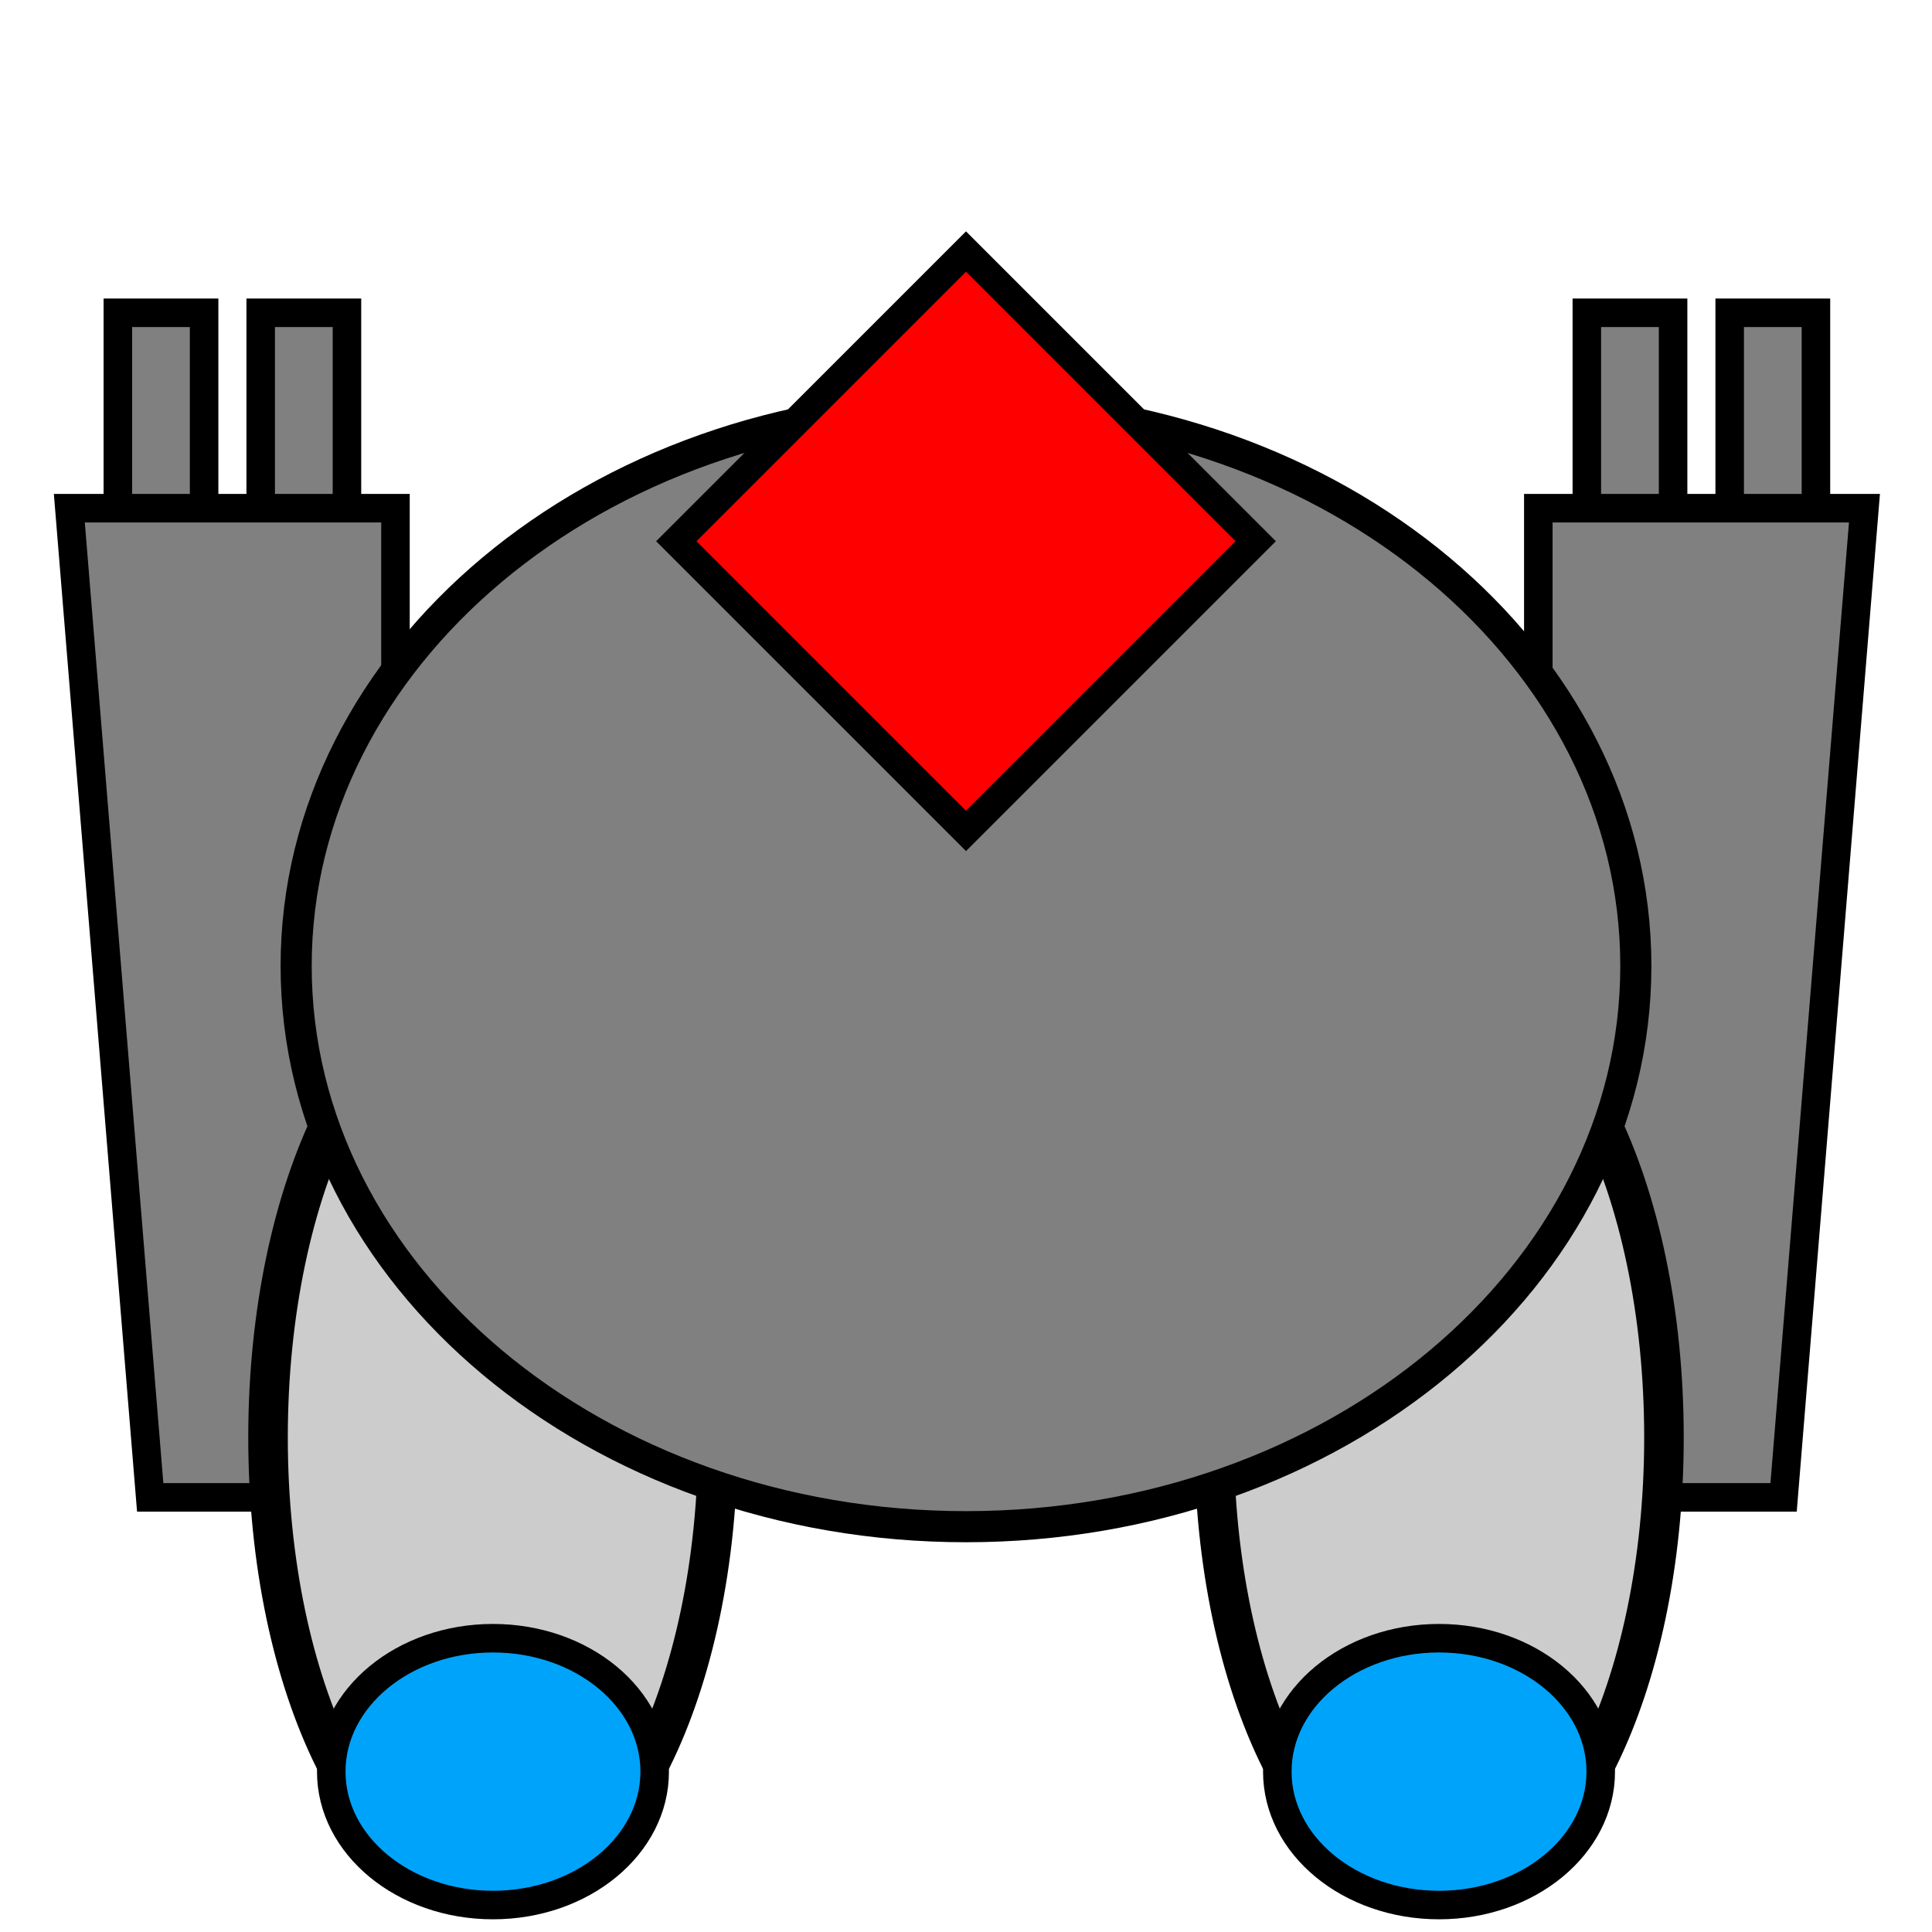
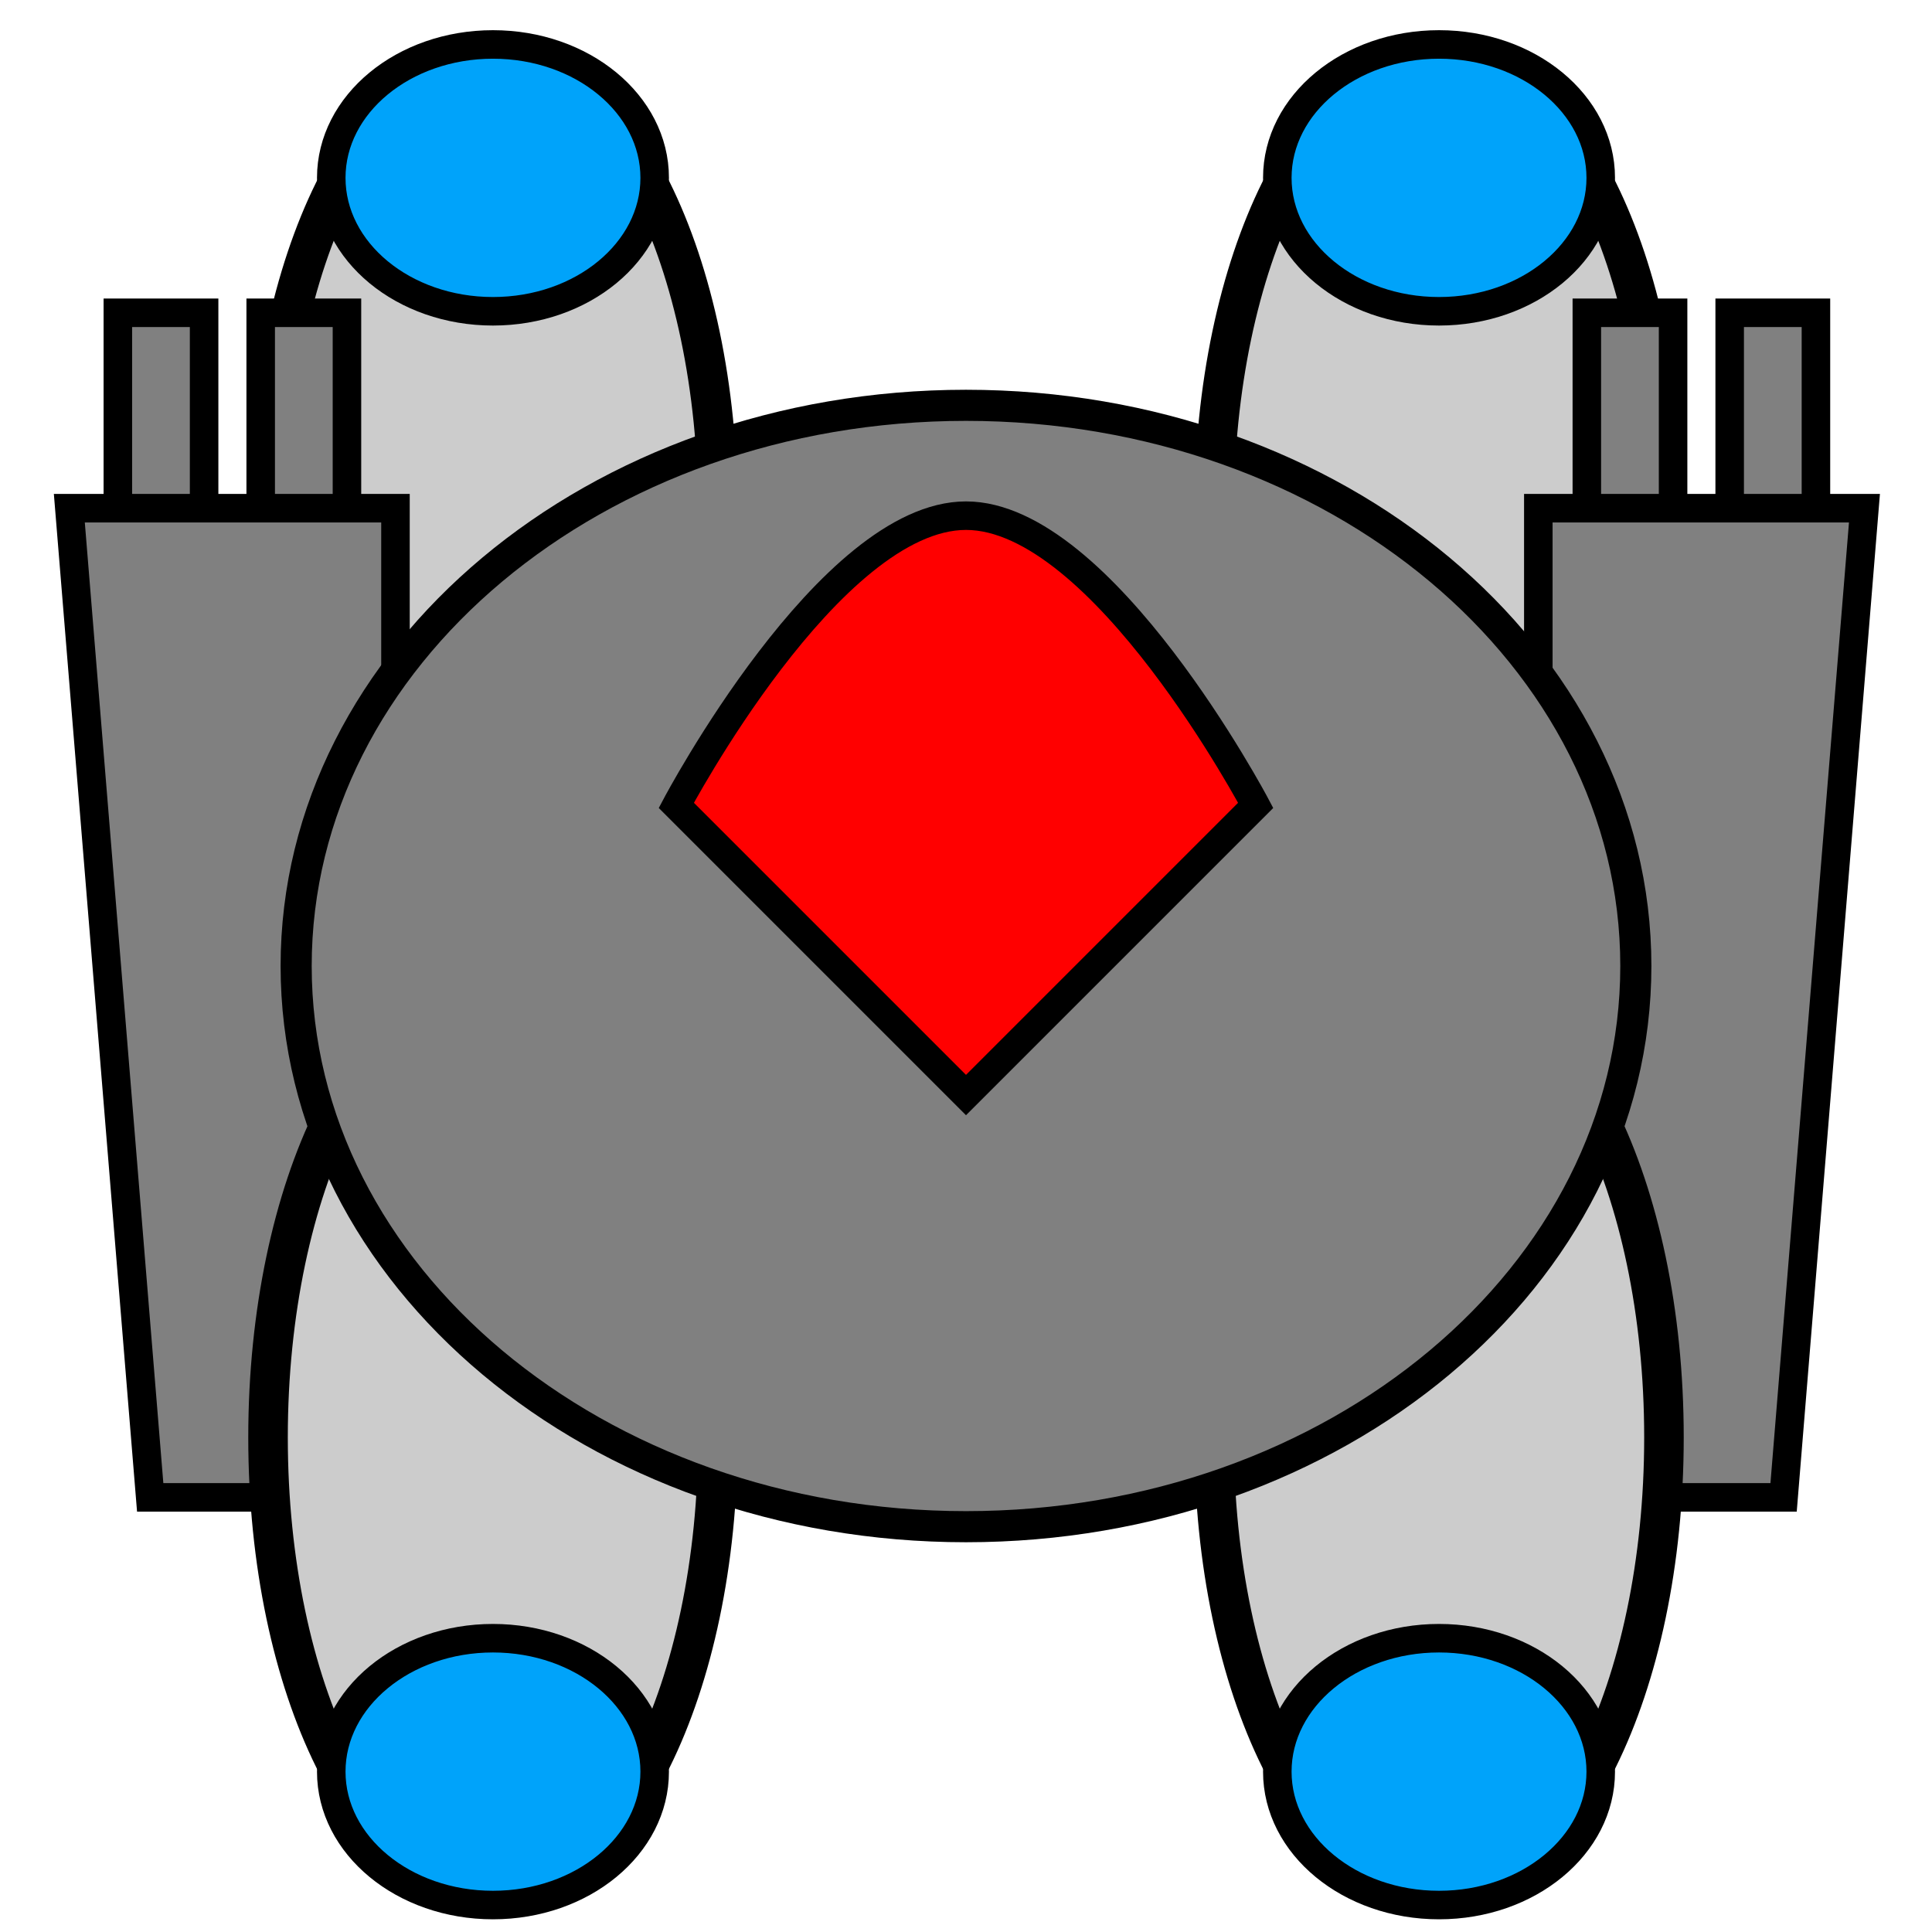
<svg xmlns="http://www.w3.org/2000/svg" width="512" height="512" viewBox="0 0 135.467 135.467" version="1.1" id="svg8">
  <defs id="defs2" />
  <g id="layer1" transform="translate(0,-161.5333)">
+     <g id="g954-7" transform="matrix(1,0,0,-1,177.6299,462.7839)">
+       <ellipse ry="31.836" rx="15.772" cy="265.344" cx="-143.064" id="path897-28" style="fill:#cccccc;fill-opacity:1;stroke:#000000;stroke-width:2.773;stroke-miterlimit:4;stroke-dasharray:none;stroke-opacity:1" />
+       <ellipse ry="9.355" rx="11.339" cy="288.779" cx="-143.064" id="path950-2" style="fill:#00a3fa;fill-opacity:1;stroke:#000000;stroke-width:2;stroke-miterlimit:4;stroke-dasharray:none;stroke-opacity:1" />
+     </g>
+     <g id="g954-1-9" transform="matrix(1,0,0,-1,243.9647,462.7839)">
+       <ellipse ry="31.836" rx="15.772" cy="265.344" cx="-143.064" id="path897-2-9" style="fill:#cccccc;fill-opacity:1;stroke:#000000;stroke-width:2.773;stroke-miterlimit:4;stroke-dasharray:none;stroke-opacity:1" />
+       <ellipse ry="9.355" rx="11.339" cy="288.779" cx="-143.064" id="path950-7-6" style="fill:#00a3fa;fill-opacity:1;stroke:#000000;stroke-width:2;stroke-miterlimit:4;stroke-dasharray:none;stroke-opacity:1" />
+     </g>
    <g id="g871" transform="translate(0,-8.362747)">
      <path id="rect825-3-6" d="m 121.281,191.828 h 6.048 v 46.113 h -6.048 z" style="fill:#808080;fill-opacity:1;stroke:#000000;stroke-width:2;stroke-miterlimit:4;stroke-dasharray:none;stroke-opacity:1" />
      <path id="rect825-3" d="m 111.265,191.828 h 6.048 v 46.113 h -6.048 z" style="fill:#808080;fill-opacity:1;stroke:#000000;stroke-width:2;stroke-miterlimit:4;stroke-dasharray:none;stroke-opacity:1" />
      <path id="rect825" d="m 107.863,205.53 h 22.868 l -5.67,69.359 h -17.198 z" style="fill:#808080;fill-opacity:1;stroke:#000000;stroke-width:2;stroke-miterlimit:4;stroke-dasharray:none;stroke-opacity:1" />
    </g>
    <g transform="matrix(-1,0,0,1,135.5925,-8.362747)" id="g871-7">
      <path id="rect825-3-6-5" d="m 121.281,191.828 h 6.048 v 46.113 h -6.048 z" style="fill:#808080;fill-opacity:1;stroke:#000000;stroke-width:2;stroke-miterlimit:4;stroke-dasharray:none;stroke-opacity:1" />
      <path id="rect825-3-3" d="m 111.265,191.828 h 6.048 v 46.113 h -6.048 z" style="fill:#808080;fill-opacity:1;stroke:#000000;stroke-width:2;stroke-miterlimit:4;stroke-dasharray:none;stroke-opacity:1" />
      <path id="rect825-5" d="m 107.863,205.53 h 22.868 l -5.67,69.359 h -17.198 z" style="fill:#808080;fill-opacity:1;stroke:#000000;stroke-width:2;stroke-miterlimit:4;stroke-dasharray:none;stroke-opacity:1" />
    </g>
    <g id="g954" transform="translate(177.6299,-3.02381)">
      <ellipse ry="31.836" rx="15.772" cy="265.344" cx="-143.064" id="path897" style="fill:#cccccc;fill-opacity:1;stroke:#000000;stroke-width:2.773;stroke-miterlimit:4;stroke-dasharray:none;stroke-opacity:1" />
      <ellipse ry="9.355" rx="11.339" cy="288.779" cx="-143.064" id="path950" style="fill:#00a3fa;fill-opacity:1;stroke:#000000;stroke-width:2;stroke-miterlimit:4;stroke-dasharray:none;stroke-opacity:1" />
    </g>
    <g id="g954-1" transform="translate(243.9647,-3.02381)">
      <ellipse ry="31.836" rx="15.772" cy="265.344" cx="-143.064" id="path897-2" style="fill:#cccccc;fill-opacity:1;stroke:#000000;stroke-width:2.773;stroke-miterlimit:4;stroke-dasharray:none;stroke-opacity:1" />
      <ellipse ry="9.355" rx="11.339" cy="288.779" cx="-143.064" id="path950-7" style="fill:#00a3fa;fill-opacity:1;stroke:#000000;stroke-width:2;stroke-miterlimit:4;stroke-dasharray:none;stroke-opacity:1" />
    </g>
    <ellipse style="fill:#808080;fill-opacity:1;stroke:#000000;stroke-width:2.181;stroke-miterlimit:4;stroke-dasharray:none;stroke-opacity:1" id="path815" cx="67.733" cy="229.267" rx="46.968" ry="39.314" />
-     <rect style="fill:#ff0000;fill-opacity:1;stroke:#000000;stroke-width:2;stroke-miterlimit:4;stroke-dasharray:none;stroke-opacity:1" id="rect979" width="28.726" height="28.726" x="-107.524" y="174.587" transform="rotate(-45)" />
+     <path transform="rotate(-45)" style="fill:#ff0000;fill-opacity:1;stroke:#000000;stroke-width:2;stroke-miterlimit:4;stroke-dasharray:none;stroke-opacity:1" d="m -120.62,187.683 c 0,0 21.955,-6.771 28.726,0 6.771,6.771 0,28.726 0,28.726 h -28.726 z" id="rect979" />
  </g>
</svg>
